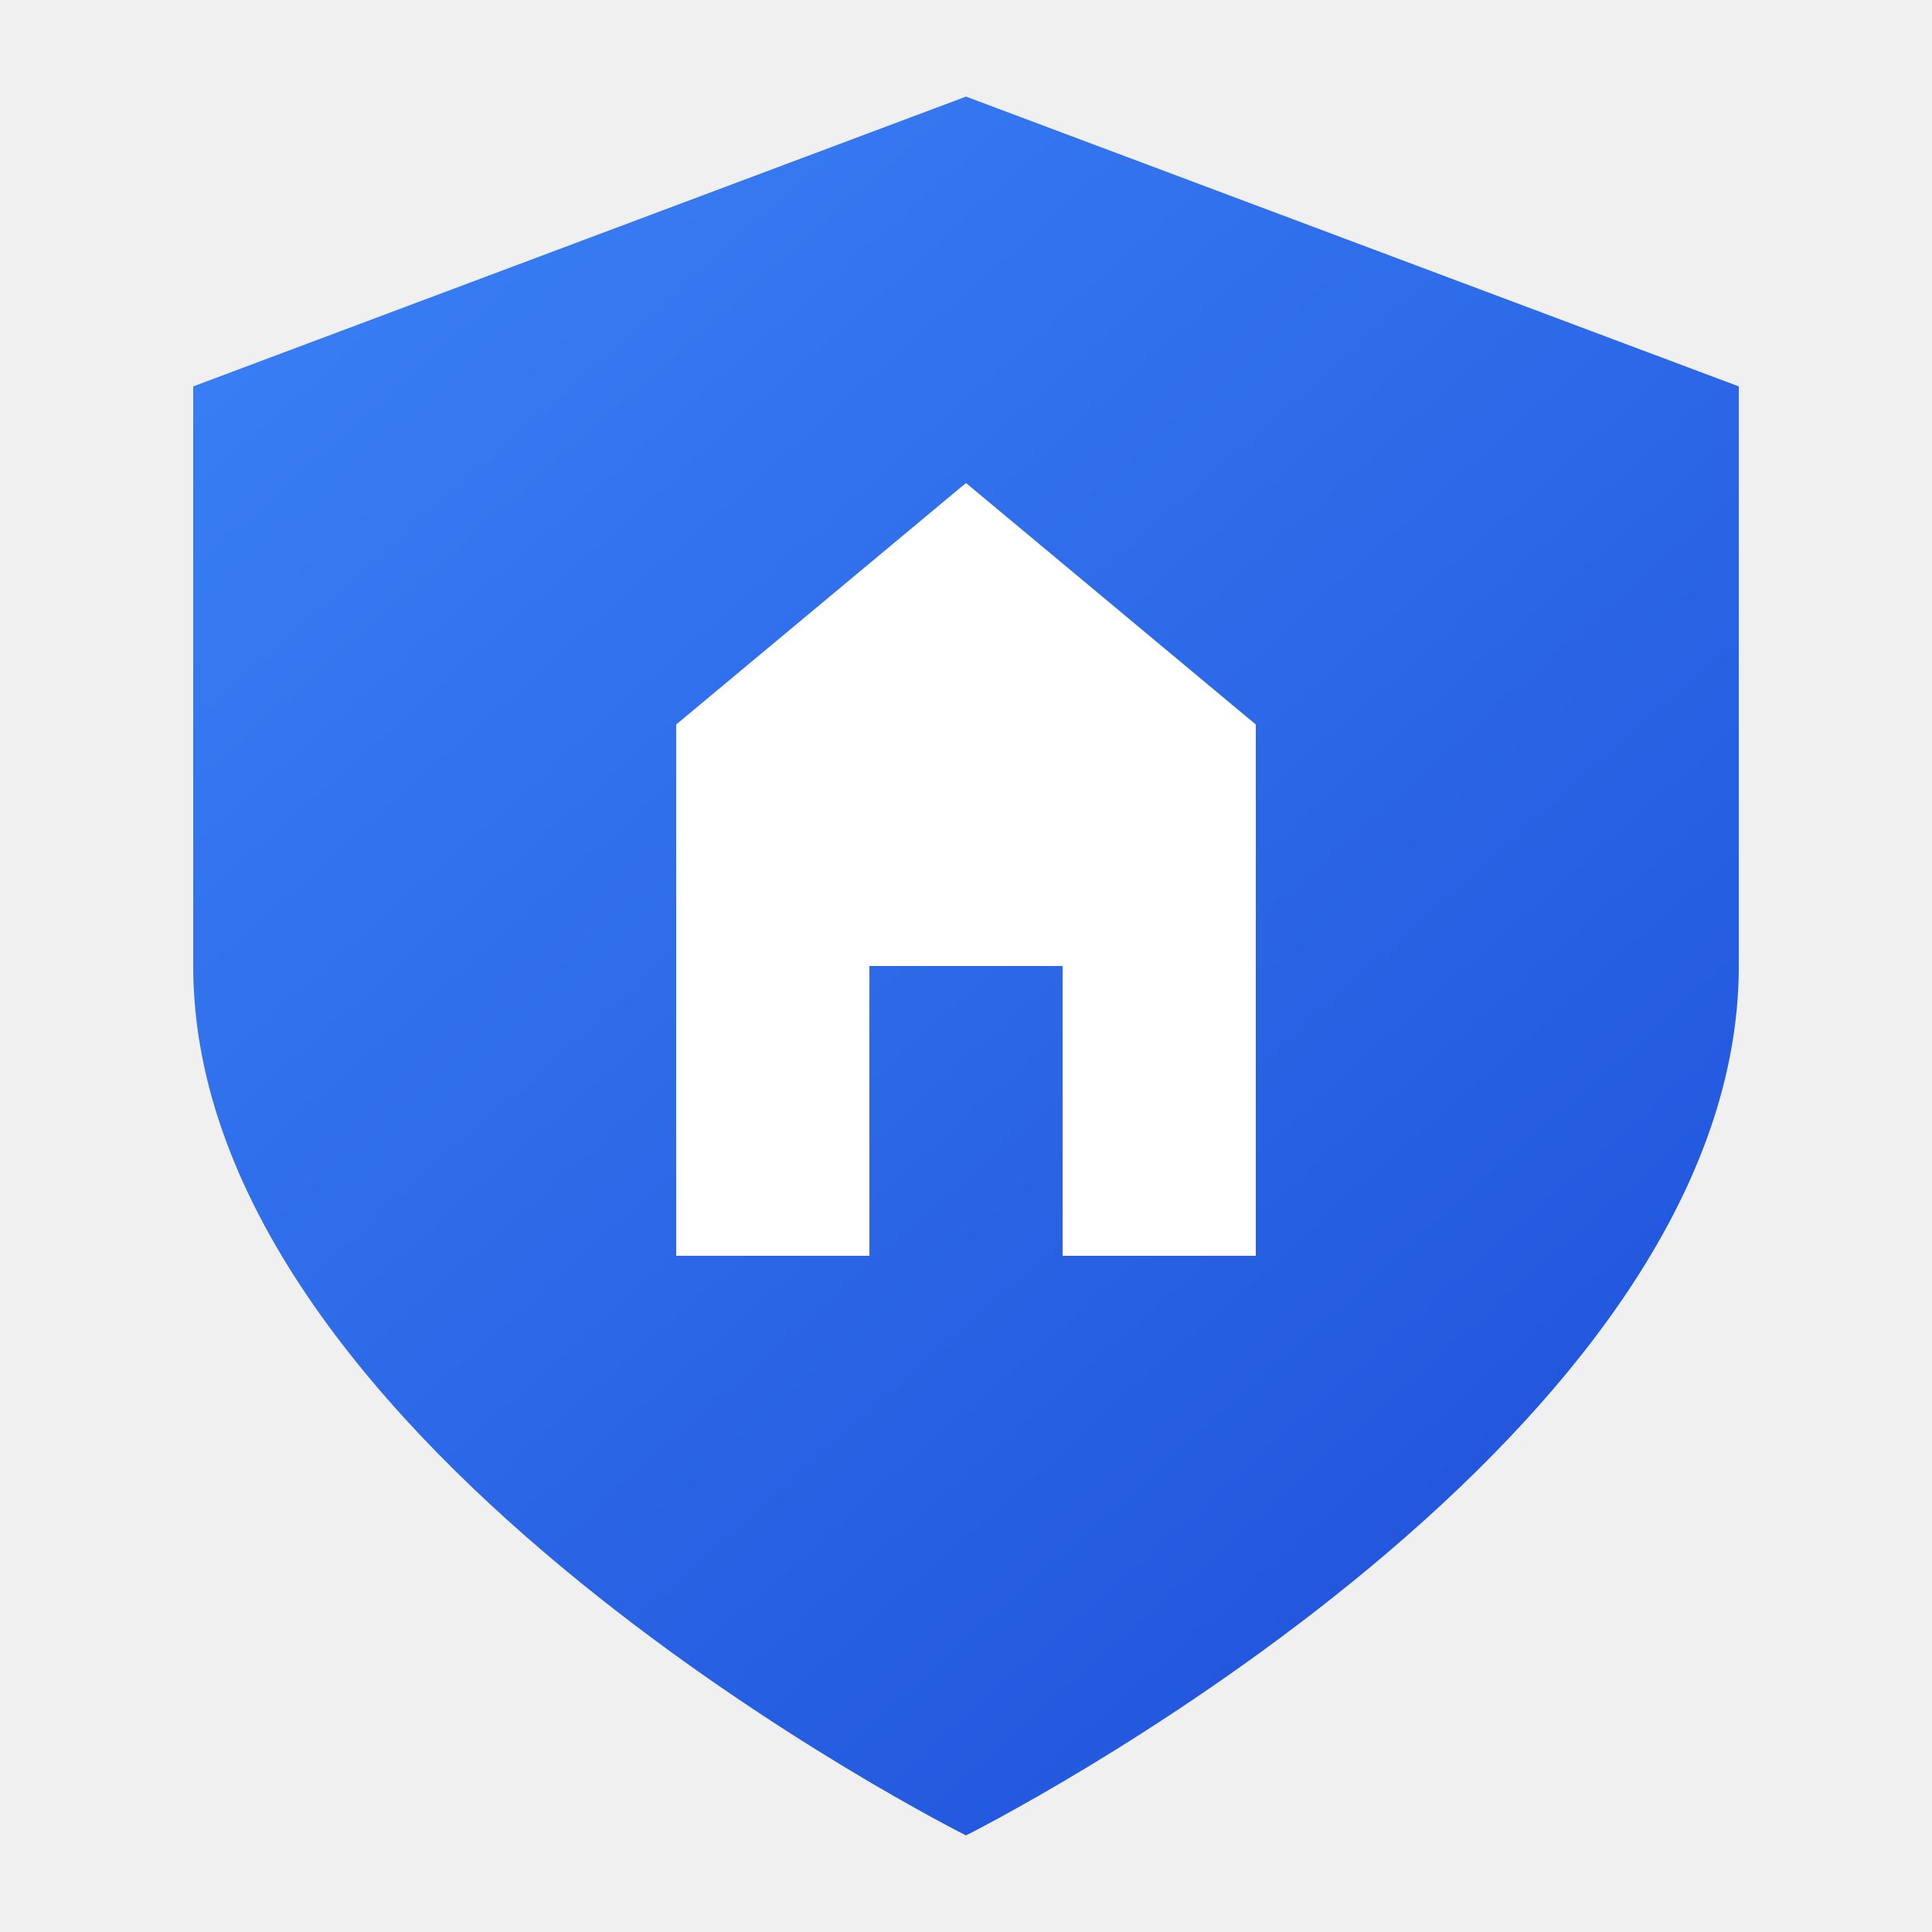
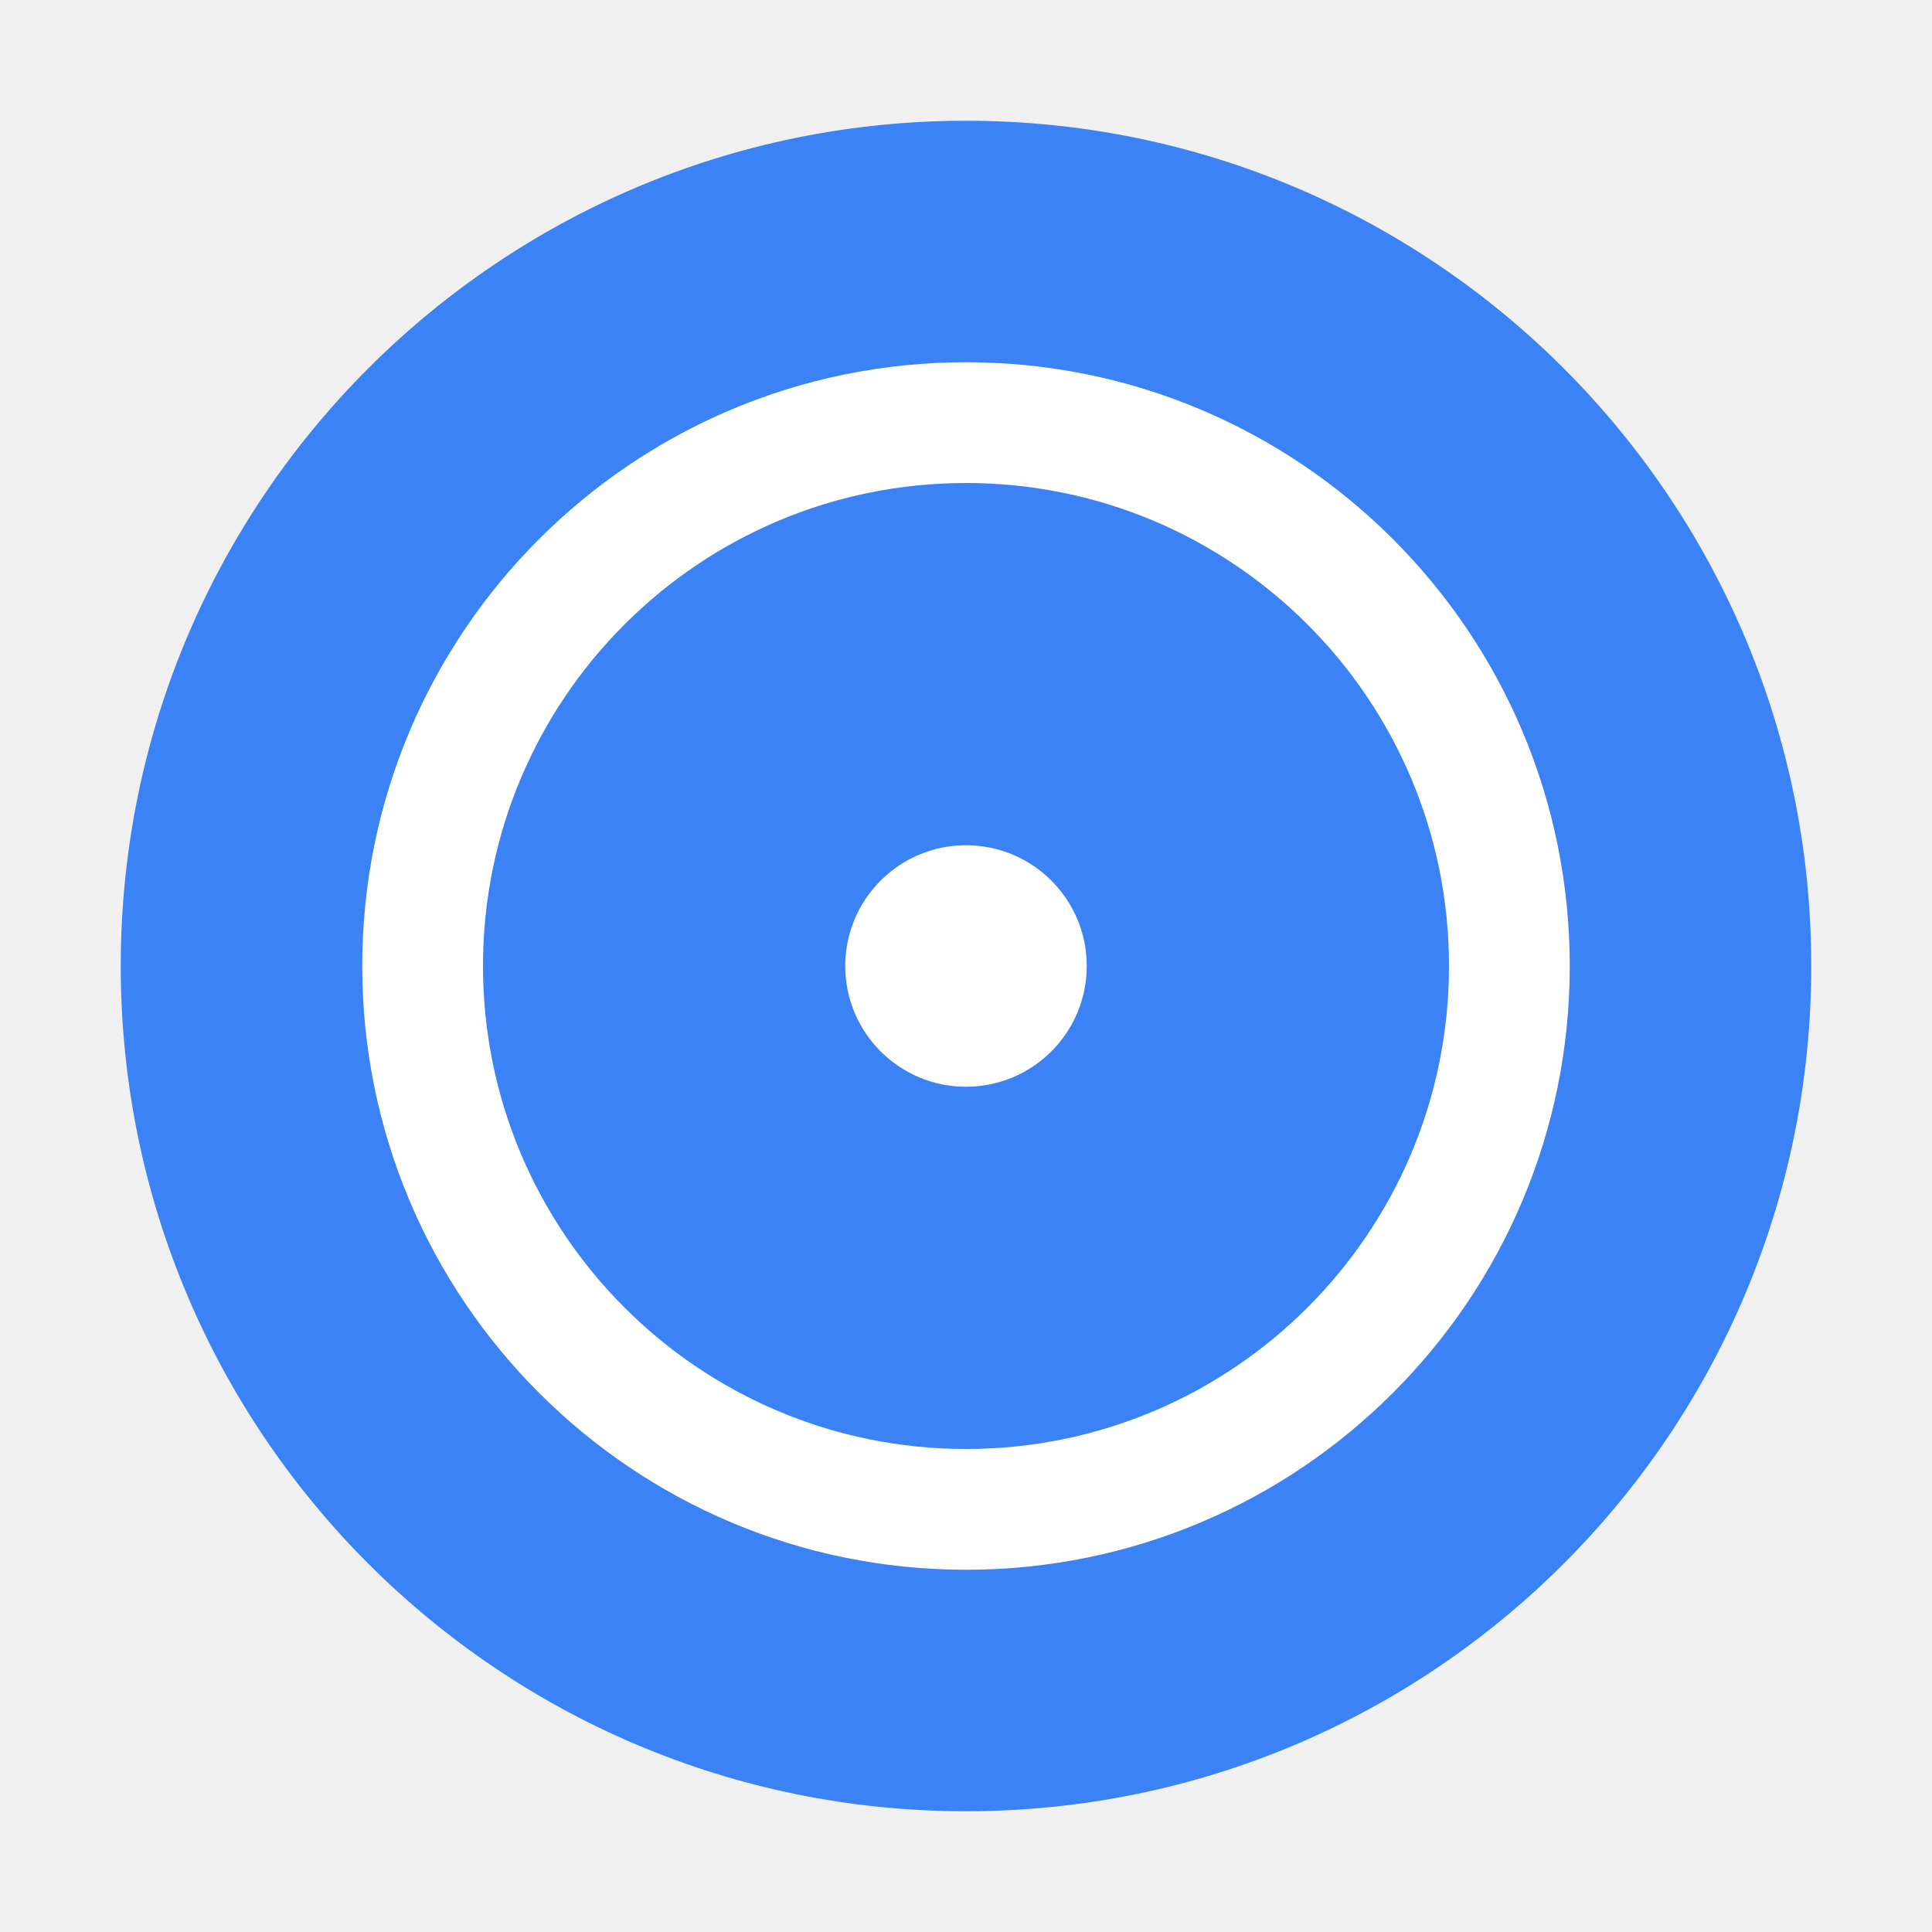
- <svg xmlns="http://www.w3.org/2000/svg" width="40" height="40" viewBox="0 0 40 40" fill="none">
-   <path d="M20 2L4 8V20C4 30 20 38 20 38C20 38 36 30 36 20V8L20 2Z" fill="url(#shield_gradient)" />
-   <path d="M20 10L14 15V26H26V15L20 10Z" fill="white" />
-   <path d="M18 20H22V26H18V20Z" fill="url(#shield_gradient)" />
-   <defs>
-     <linearGradient id="shield_gradient" x1="4" y1="2" x2="36" y2="38" gradientUnits="userSpaceOnUse">
-       <stop offset="0%" stop-color="#3B82F6" />
-       <stop offset="100%" stop-color="#1D4ED8" />
-     </linearGradient>
-   </defs>
+ <svg xmlns="http://www.w3.org/2000/svg" width="32" height="32" viewBox="0 0 32 32" fill="none">
+   <path d="M16 2C8.268 2 2 8.268 2 16s6.268 14 14 14 14-6.268 14-14S23.732 2 16 2z" fill="#3B82F6" />
+   <path d="M16 6c-5.523 0-10 4.477-10 10s4.477 10 10 10 10-4.477 10-10S21.523 6 16 6zm0 18c-4.418 0-8-3.582-8-8s3.582-8 8-8 8 3.582 8 8-3.582 8-8 8z" fill="#fff" />
+   <path d="M16 10c-3.309 0-6 2.691-6 6s2.691 6 6 6 6-2.691 6-6-2.691-6-6-6zm0 10c-2.206 0-4-1.794-4-4s1.794-4 4-4 4 1.794 4 4-1.794 4-4 4z" fill="#3B82F6" />
+   <path d="M16 14a2 2 0 100 4 2 2 0 000-4z" fill="#fff" />
</svg>
